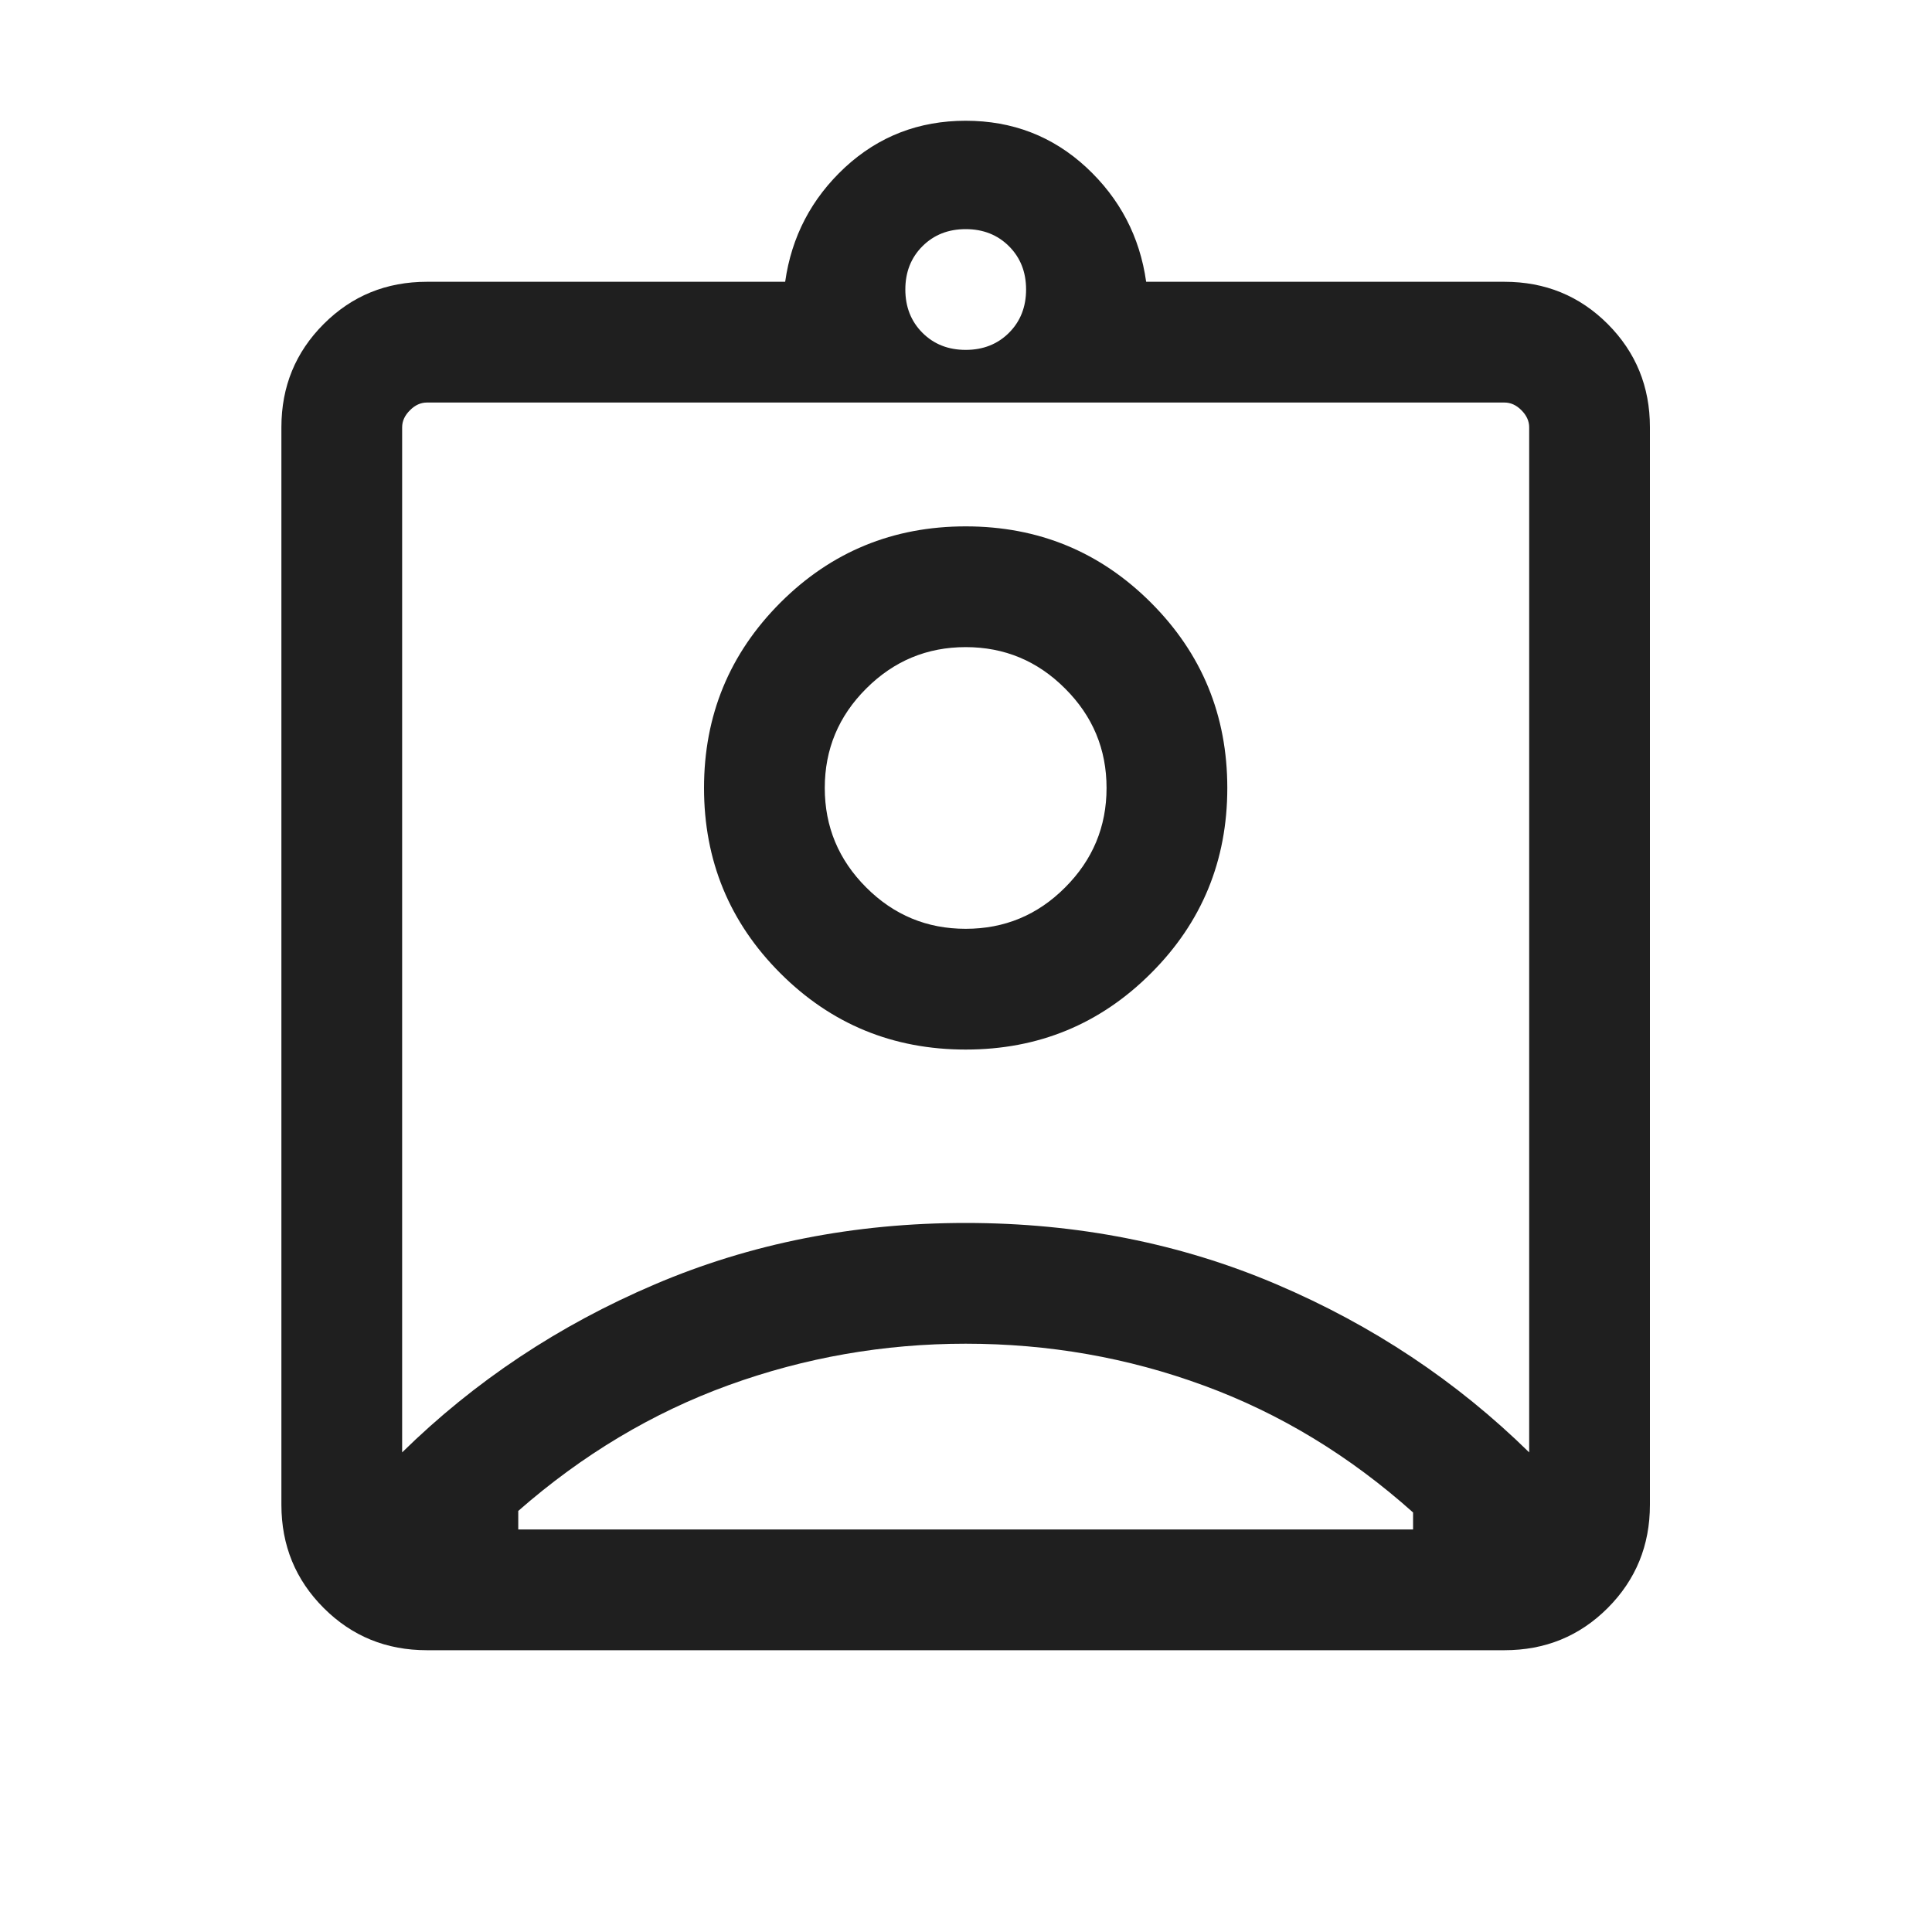
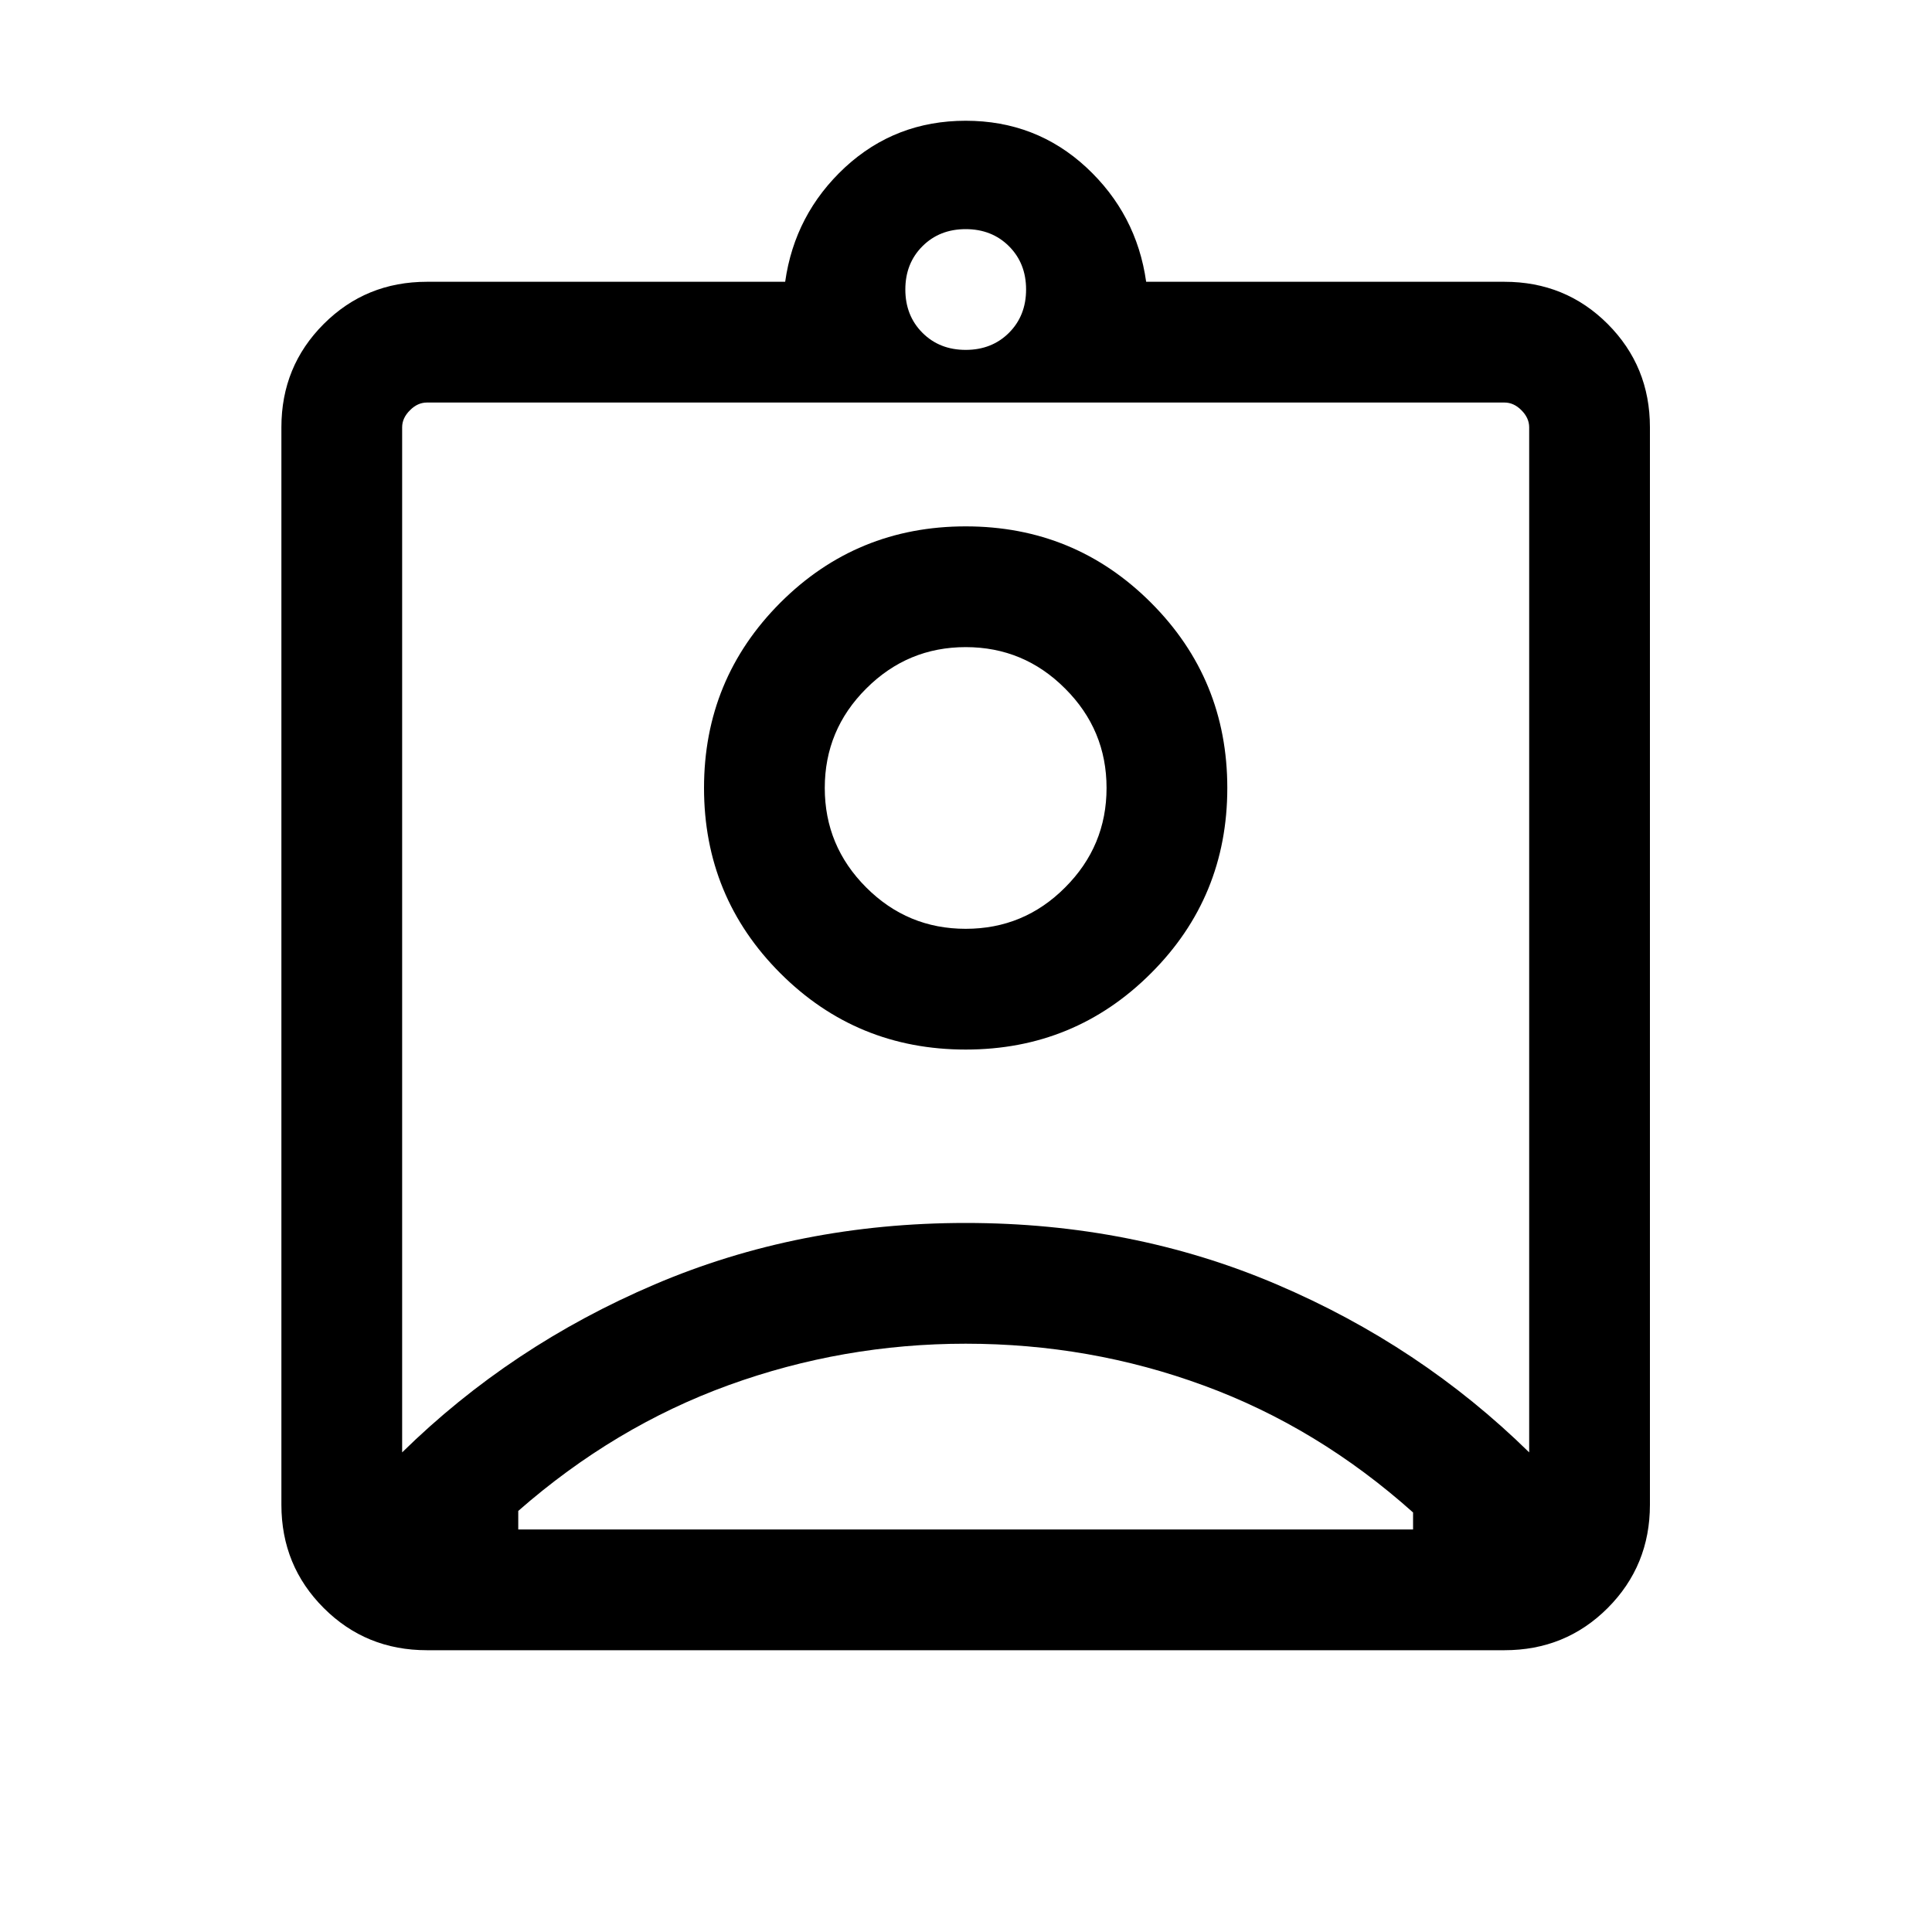
<svg xmlns="http://www.w3.org/2000/svg" width="20" height="20" viewBox="0 0 20 20" fill="none">
-   <path d="M4.42 17.083C3.999 17.083 3.643 16.938 3.351 16.646C3.059 16.354 2.913 15.998 2.913 15.577V4.423C2.913 4.002 3.059 3.646 3.351 3.354C3.643 3.062 3.999 2.917 4.42 2.917H8.128C8.194 2.449 8.401 2.054 8.748 1.732C9.096 1.411 9.512 1.25 9.997 1.25C10.482 1.25 10.898 1.411 11.245 1.732C11.592 2.054 11.799 2.449 11.865 2.917H15.574C15.995 2.917 16.351 3.062 16.643 3.354C16.934 3.646 17.08 4.002 17.08 4.423V15.577C17.08 15.998 16.934 16.354 16.643 16.646C16.351 16.938 15.995 17.083 15.574 17.083H4.42ZM9.997 3.622C10.177 3.622 10.327 3.563 10.445 3.445C10.563 3.327 10.622 3.177 10.622 2.997C10.622 2.816 10.563 2.667 10.445 2.549C10.327 2.431 10.177 2.372 9.997 2.372C9.816 2.372 9.667 2.431 9.549 2.549C9.431 2.667 9.372 2.816 9.372 2.997C9.372 3.177 9.431 3.327 9.549 3.445C9.667 3.563 9.816 3.622 9.997 3.622ZM4.163 15.035C4.913 14.299 5.785 13.719 6.778 13.296C7.771 12.872 8.844 12.66 9.997 12.66C11.15 12.66 12.223 12.872 13.216 13.296C14.209 13.719 15.08 14.299 15.83 15.035V4.423C15.83 4.359 15.803 4.3 15.75 4.247C15.697 4.193 15.638 4.167 15.574 4.167H4.42C4.356 4.167 4.297 4.193 4.244 4.247C4.19 4.3 4.163 4.359 4.163 4.423V15.035ZM9.997 10.865C10.749 10.865 11.388 10.602 11.915 10.075C12.442 9.549 12.705 8.909 12.705 8.157C12.705 7.405 12.442 6.766 11.915 6.239C11.388 5.712 10.749 5.449 9.997 5.449C9.245 5.449 8.605 5.712 8.078 6.239C7.552 6.766 7.288 7.405 7.288 8.157C7.288 8.909 7.552 9.549 8.078 10.075C8.605 10.602 9.245 10.865 9.997 10.865ZM5.365 15.833H14.628V15.657C13.97 15.069 13.248 14.631 12.462 14.343C11.677 14.054 10.855 13.91 9.997 13.91C9.15 13.91 8.332 14.053 7.543 14.339C6.755 14.625 6.029 15.059 5.365 15.641V15.833ZM9.997 9.615C9.596 9.615 9.253 9.473 8.967 9.187C8.681 8.901 8.538 8.558 8.538 8.157C8.538 7.756 8.681 7.413 8.967 7.128C9.253 6.842 9.596 6.699 9.997 6.699C10.398 6.699 10.741 6.842 11.026 7.128C11.312 7.413 11.455 7.756 11.455 8.157C11.455 8.558 11.312 8.901 11.026 9.187C10.741 9.473 10.398 9.615 9.997 9.615Z" fill="#1F1F1F" />
+   <path d="M4.42 17.083C3.999 17.083 3.643 16.938 3.351 16.646C3.059 16.354 2.913 15.998 2.913 15.577V4.423C2.913 4.002 3.059 3.646 3.351 3.354C3.643 3.062 3.999 2.917 4.42 2.917H8.128C8.194 2.449 8.401 2.054 8.748 1.732C9.096 1.411 9.512 1.25 9.997 1.25C10.482 1.25 10.898 1.411 11.245 1.732C11.592 2.054 11.799 2.449 11.865 2.917H15.574C15.995 2.917 16.351 3.062 16.643 3.354C16.934 3.646 17.08 4.002 17.08 4.423V15.577C17.08 15.998 16.934 16.354 16.643 16.646C16.351 16.938 15.995 17.083 15.574 17.083H4.42ZM9.997 3.622C10.177 3.622 10.327 3.563 10.445 3.445C10.563 3.327 10.622 3.177 10.622 2.997C10.622 2.816 10.563 2.667 10.445 2.549C10.327 2.431 10.177 2.372 9.997 2.372C9.816 2.372 9.667 2.431 9.549 2.549C9.431 2.667 9.372 2.816 9.372 2.997C9.372 3.177 9.431 3.327 9.549 3.445C9.667 3.563 9.816 3.622 9.997 3.622ZM4.163 15.035C4.913 14.299 5.785 13.719 6.778 13.296C7.771 12.872 8.844 12.66 9.997 12.66C11.15 12.66 12.223 12.872 13.216 13.296C14.209 13.719 15.08 14.299 15.83 15.035V4.423C15.83 4.359 15.803 4.3 15.75 4.247C15.697 4.193 15.638 4.167 15.574 4.167H4.42C4.356 4.167 4.297 4.193 4.244 4.247C4.19 4.3 4.163 4.359 4.163 4.423V15.035ZM9.997 10.865C10.749 10.865 11.388 10.602 11.915 10.075C12.442 9.549 12.705 8.909 12.705 8.157C12.705 7.405 12.442 6.766 11.915 6.239C11.388 5.712 10.749 5.449 9.997 5.449C9.245 5.449 8.605 5.712 8.078 6.239C7.552 6.766 7.288 7.405 7.288 8.157C7.288 8.909 7.552 9.549 8.078 10.075C8.605 10.602 9.245 10.865 9.997 10.865ZM5.365 15.833H14.628V15.657C13.97 15.069 13.248 14.631 12.462 14.343C11.677 14.054 10.855 13.91 9.997 13.91C9.15 13.91 8.332 14.053 7.543 14.339C6.755 14.625 6.029 15.059 5.365 15.641V15.833ZM9.997 9.615C9.596 9.615 9.253 9.473 8.967 9.187C8.681 8.901 8.538 8.558 8.538 8.157C8.538 7.756 8.681 7.413 8.967 7.128C9.253 6.842 9.596 6.699 9.997 6.699C10.398 6.699 10.741 6.842 11.026 7.128C11.312 7.413 11.455 7.756 11.455 8.157C11.455 8.558 11.312 8.901 11.026 9.187C10.741 9.473 10.398 9.615 9.997 9.615Z" fill="currentColor" />
</svg>
